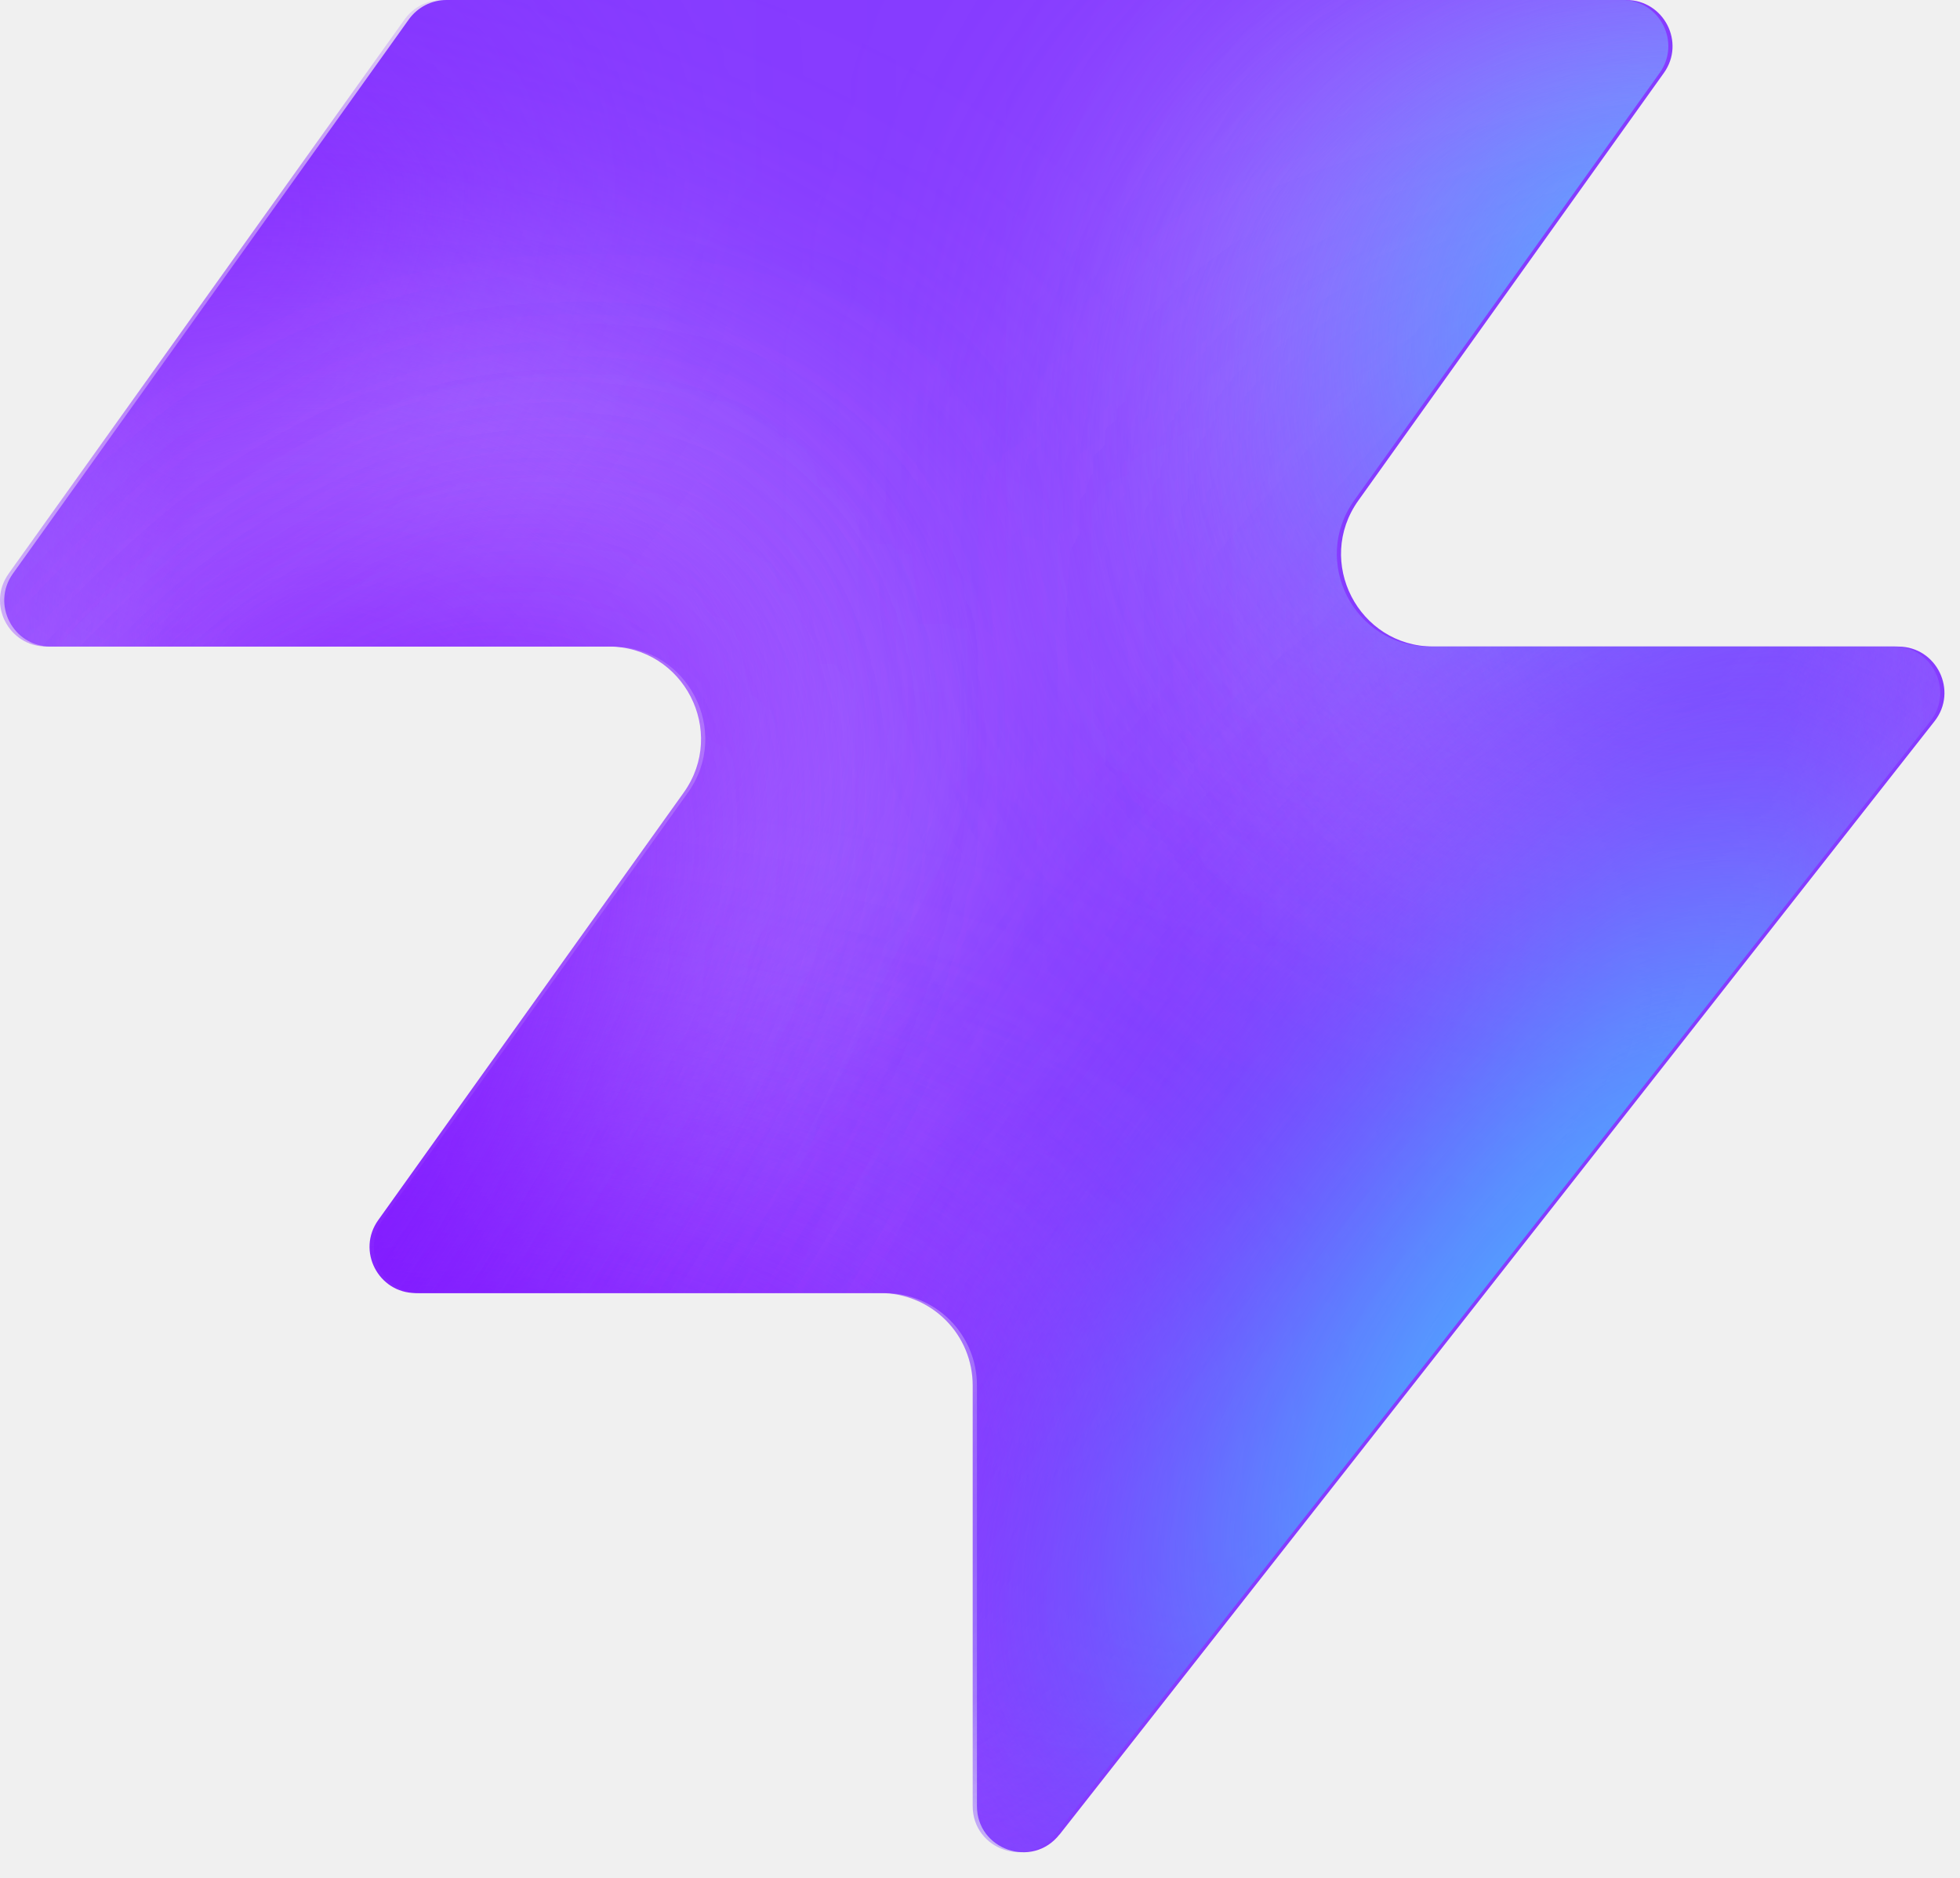
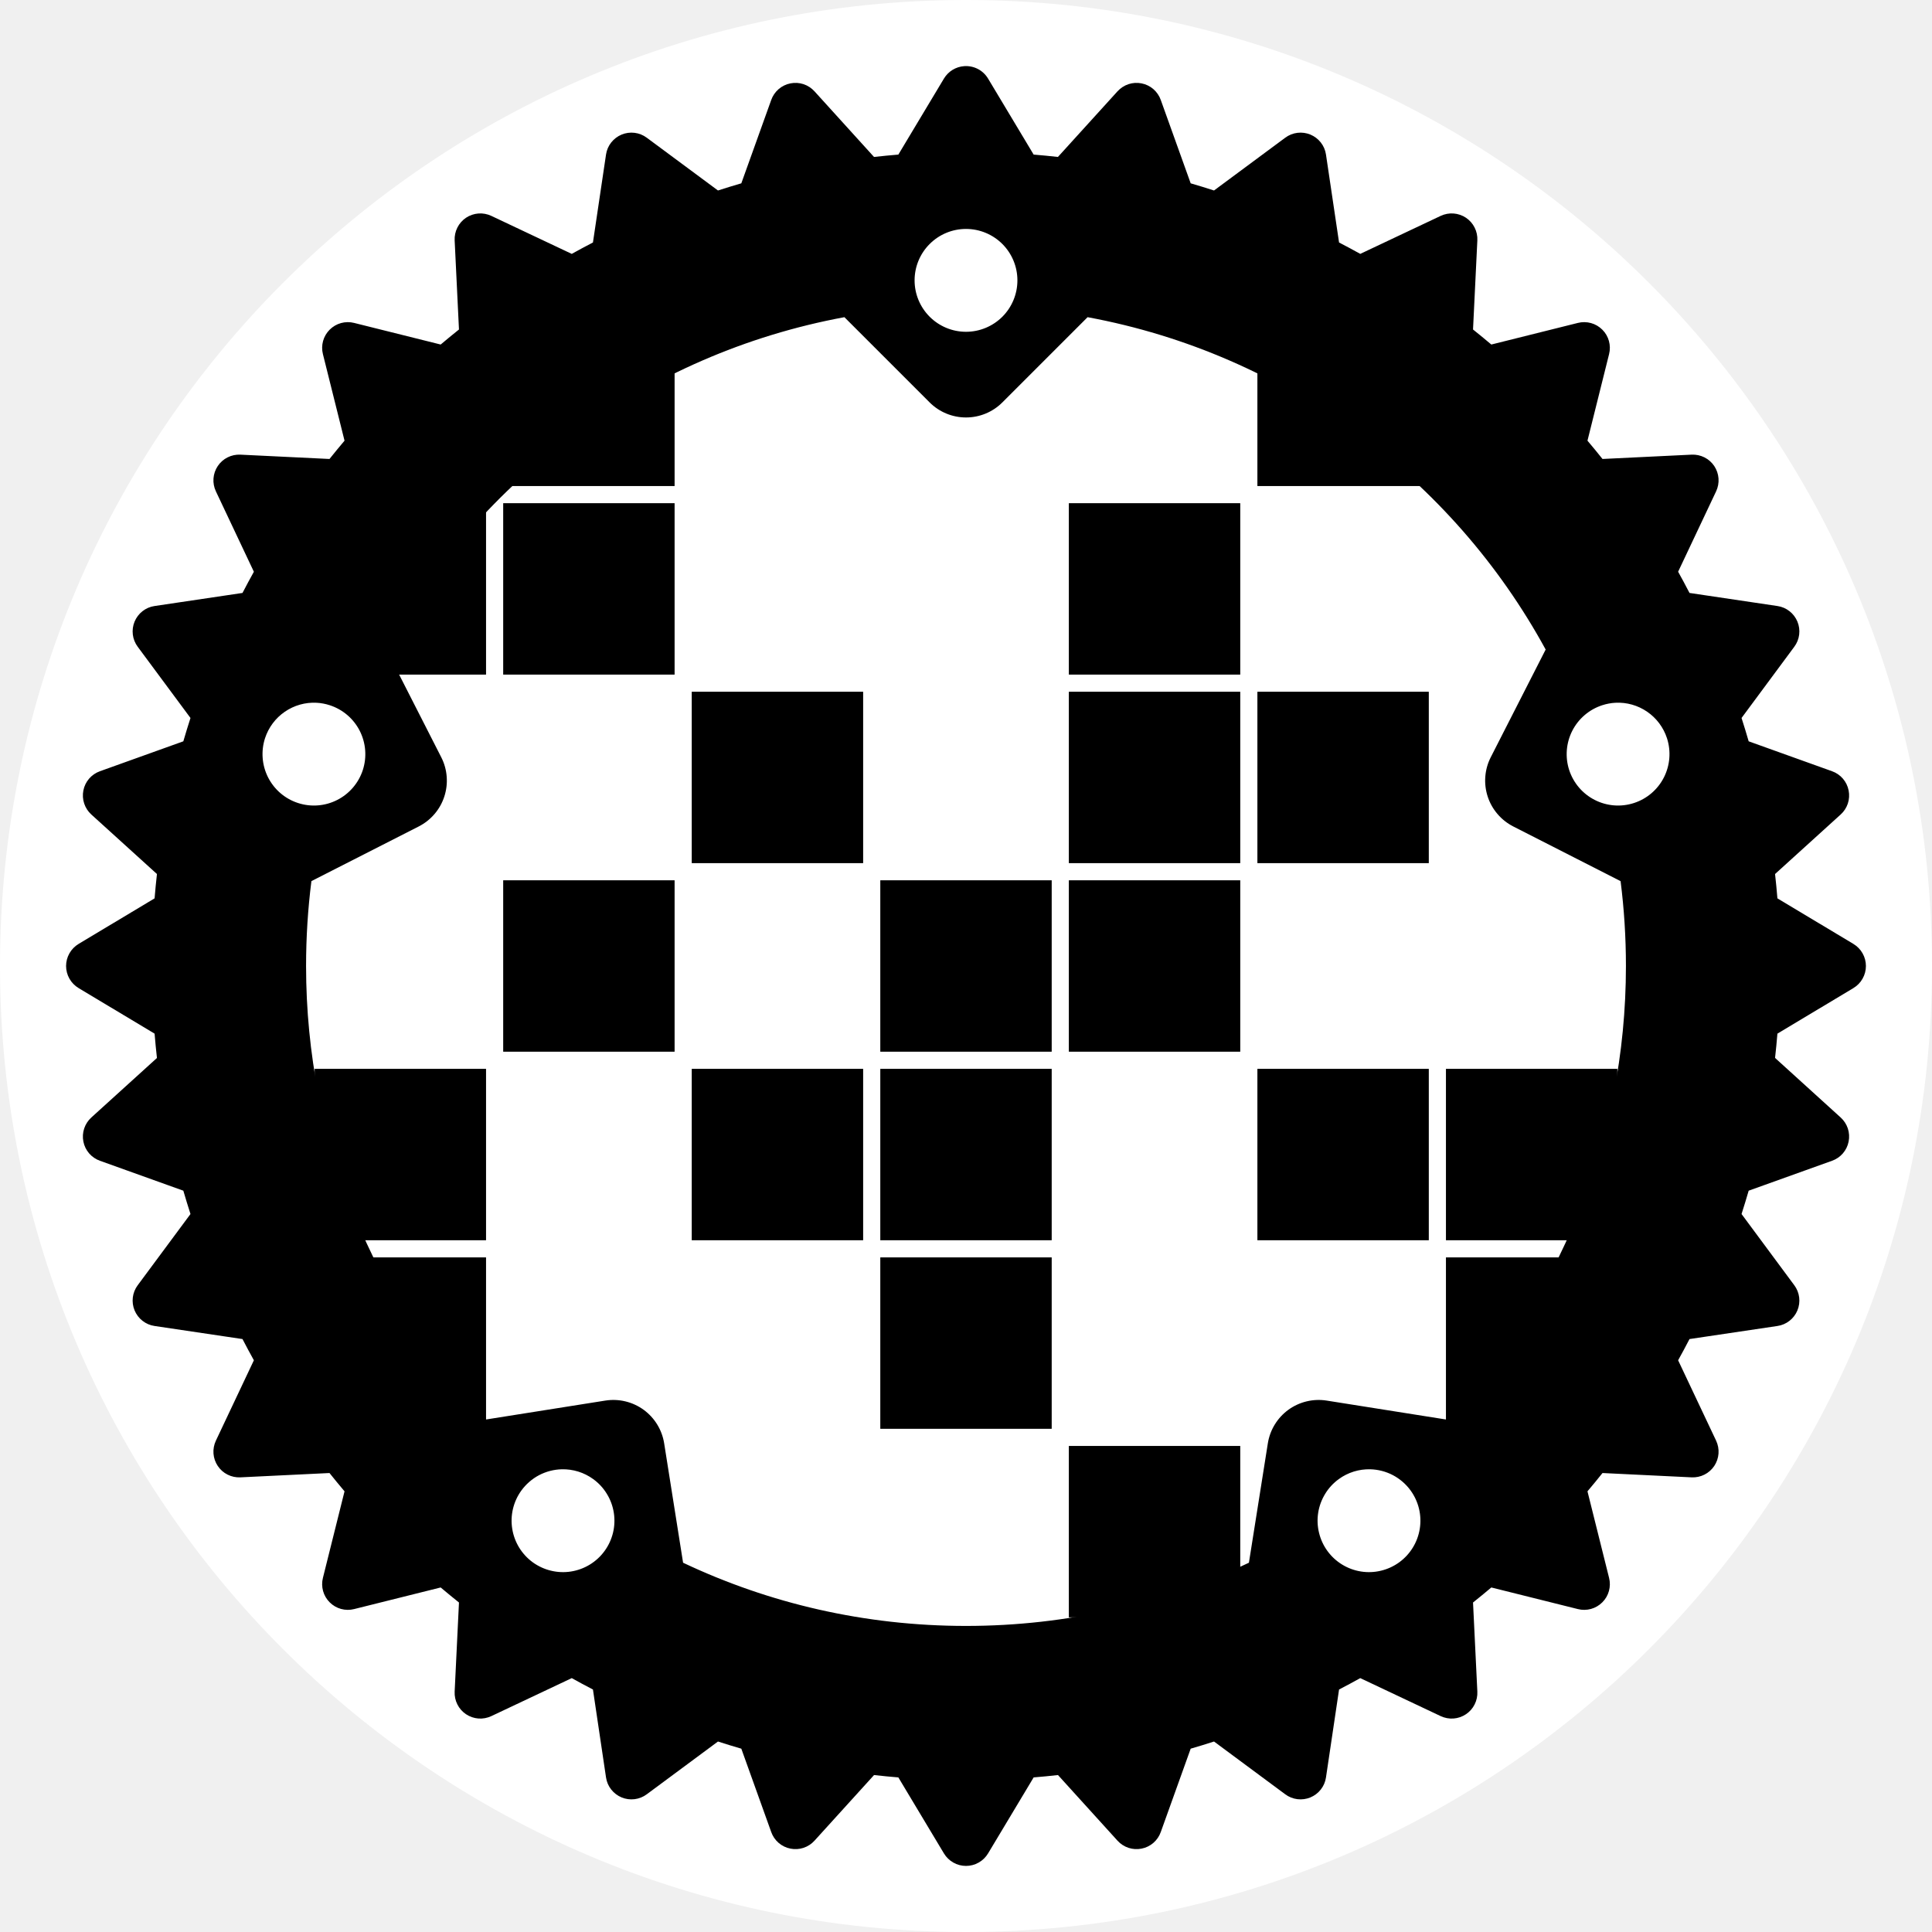
- <svg xmlns="http://www.w3.org/2000/svg" width="48" height="46" fill="none" viewBox="0 0 48 46">
-   <path fill="#863bff" d="M25.946 44.938c-.664.845-2.021.375-2.021-.698V33.937a2.26 2.26 0 0 0-2.262-2.262H10.287c-.92 0-1.456-1.04-.92-1.788l7.48-10.471c1.07-1.497 0-3.578-1.842-3.578H1.237c-.92 0-1.456-1.04-.92-1.788L10.013.474c.214-.297.556-.474.92-.474h28.894c.92 0 1.456 1.04.92 1.788l-7.48 10.471c-1.07 1.498 0 3.579 1.842 3.579h11.377c.943 0 1.473 1.088.89 1.83L25.947 44.94z" style="fill:#863bff;fill:color(display-p3 .525 .23 1);fill-opacity:1" />
-   <mask id="a" width="48" height="46" x="0" y="0" maskUnits="userSpaceOnUse" style="mask-type:alpha">
-     <path fill="#000" d="M25.842 44.938c-.664.844-2.021.375-2.021-.698V33.937a2.26 2.26 0 0 0-2.262-2.262H10.183c-.92 0-1.456-1.04-.92-1.788l7.48-10.471c1.07-1.498 0-3.579-1.842-3.579H1.133c-.92 0-1.456-1.04-.92-1.787L9.91.473c.214-.297.556-.474.92-.474h28.894c.92 0 1.456 1.04.92 1.788l-7.48 10.471c-1.07 1.498 0 3.578 1.842 3.578h11.377c.943 0 1.473 1.088.89 1.832L25.843 44.94z" style="fill:#000;fill-opacity:1" />
-   </mask>
-   <g mask="url(#a)">
-     <g filter="url(#b)">
-       <ellipse cx="5.508" cy="14.704" fill="#ede6ff" rx="5.508" ry="14.704" style="fill:#ede6ff;fill:color(display-p3 .927 .903 1);fill-opacity:1" transform="matrix(.00324 1 1 -.00324 -4.47 31.516)" />
-     </g>
-     <g filter="url(#c)">
-       <ellipse cx="10.399" cy="29.851" fill="#ede6ff" rx="10.399" ry="29.851" style="fill:#ede6ff;fill:color(display-p3 .927 .903 1);fill-opacity:1" transform="matrix(.00324 1 1 -.00324 -39.328 7.883)" />
-     </g>
-     <g filter="url(#d)">
-       <ellipse cx="5.508" cy="30.487" fill="#7e14ff" rx="5.508" ry="30.487" style="fill:#7e14ff;fill:color(display-p3 .492 .077 1);fill-opacity:1" transform="rotate(89.814 -25.913 -14.639)scale(1 -1)" />
-     </g>
-     <g filter="url(#e)">
-       <ellipse cx="5.508" cy="30.599" fill="#7e14ff" rx="5.508" ry="30.599" style="fill:#7e14ff;fill:color(display-p3 .492 .077 1);fill-opacity:1" transform="rotate(89.814 -32.644 -3.334)scale(1 -1)" />
-     </g>
-     <g filter="url(#f)">
-       <ellipse cx="5.508" cy="30.599" fill="#7e14ff" rx="5.508" ry="30.599" style="fill:#7e14ff;fill:color(display-p3 .492 .077 1);fill-opacity:1" transform="matrix(.00324 1 1 -.00324 -34.34 30.47)" />
-     </g>
-     <g filter="url(#g)">
-       <ellipse cx="14.072" cy="22.078" fill="#ede6ff" rx="14.072" ry="22.078" style="fill:#ede6ff;fill:color(display-p3 .927 .903 1);fill-opacity:1" transform="rotate(93.35 24.506 48.493)scale(-1 1)" />
-     </g>
-     <g filter="url(#h)">
-       <ellipse cx="3.47" cy="21.501" fill="#7e14ff" rx="3.47" ry="21.501" style="fill:#7e14ff;fill:color(display-p3 .492 .077 1);fill-opacity:1" transform="rotate(89.009 28.708 47.59)scale(-1 1)" />
-     </g>
-     <g filter="url(#i)">
-       <ellipse cx="3.47" cy="21.501" fill="#7e14ff" rx="3.47" ry="21.501" style="fill:#7e14ff;fill:color(display-p3 .492 .077 1);fill-opacity:1" transform="rotate(89.009 28.708 47.59)scale(-1 1)" />
-     </g>
-     <g filter="url(#j)">
-       <ellipse cx=".387" cy="8.972" fill="#7e14ff" rx="4.407" ry="29.108" style="fill:#7e14ff;fill:color(display-p3 .492 .077 1);fill-opacity:1" transform="rotate(39.51 .387 8.972)" />
-     </g>
-     <g filter="url(#k)">
-       <ellipse cx="47.523" cy="-6.092" fill="#7e14ff" rx="4.407" ry="29.108" style="fill:#7e14ff;fill:color(display-p3 .492 .077 1);fill-opacity:1" transform="rotate(37.892 47.523 -6.092)" />
-     </g>
-     <g filter="url(#l)">
-       <ellipse cx="41.412" cy="6.333" fill="#47bfff" rx="5.971" ry="9.665" style="fill:#47bfff;fill:color(display-p3 .28 .748 1);fill-opacity:1" transform="rotate(37.892 41.412 6.333)" />
-     </g>
-     <g filter="url(#m)">
-       <ellipse cx="-1.879" cy="38.332" fill="#7e14ff" rx="4.407" ry="29.108" style="fill:#7e14ff;fill:color(display-p3 .492 .077 1);fill-opacity:1" transform="rotate(37.892 -1.88 38.332)" />
-     </g>
-     <g filter="url(#n)">
-       <ellipse cx="-1.879" cy="38.332" fill="#7e14ff" rx="4.407" ry="29.108" style="fill:#7e14ff;fill:color(display-p3 .492 .077 1);fill-opacity:1" transform="rotate(37.892 -1.88 38.332)" />
-     </g>
-     <g filter="url(#o)">
-       <ellipse cx="35.651" cy="29.907" fill="#7e14ff" rx="4.407" ry="29.108" style="fill:#7e14ff;fill:color(display-p3 .492 .077 1);fill-opacity:1" transform="rotate(37.892 35.651 29.907)" />
-     </g>
-     <g filter="url(#p)">
-       <ellipse cx="38.418" cy="32.4" fill="#47bfff" rx="5.971" ry="15.297" style="fill:#47bfff;fill:color(display-p3 .28 .748 1);fill-opacity:1" transform="rotate(37.892 38.418 32.4)" />
-     </g>
+ <svg xmlns="http://www.w3.org/2000/svg" width="64" height="64" viewBox="0 0 64 64" fill="none">
+   <circle cx="32" cy="32" r="32" fill="white" />
+   <g clip-path="url(#clip0_1_116)">
+     <path d="M31.941 2.191C31.804 2.2 31.672 2.243 31.555 2.314C31.438 2.386 31.34 2.485 31.269 2.603L29.759 5.121C29.489 5.143 29.222 5.169 28.955 5.199H28.953L26.982 3.026C26.883 2.917 26.758 2.835 26.618 2.788C26.478 2.742 26.328 2.733 26.184 2.762C26.039 2.79 25.905 2.856 25.793 2.952C25.682 3.049 25.597 3.172 25.548 3.311L24.557 6.073C24.298 6.148 24.04 6.227 23.784 6.31L21.425 4.562C21.307 4.474 21.168 4.418 21.022 4.4C20.876 4.382 20.728 4.402 20.592 4.458C20.456 4.515 20.337 4.605 20.246 4.721C20.155 4.837 20.096 4.975 20.075 5.121L19.642 8.033C19.406 8.155 19.172 8.281 18.94 8.41H18.939L16.275 7.151C16.142 7.089 15.995 7.061 15.849 7.072C15.702 7.083 15.56 7.132 15.438 7.213C15.316 7.295 15.217 7.407 15.151 7.539C15.085 7.67 15.054 7.816 15.061 7.963L15.204 10.915C14.999 11.079 14.798 11.244 14.598 11.413L11.73 10.697C11.588 10.661 11.438 10.663 11.296 10.702C11.154 10.741 11.025 10.817 10.921 10.921C10.817 11.025 10.741 11.154 10.702 11.296C10.663 11.438 10.661 11.588 10.697 11.73L11.413 14.598C11.244 14.798 11.079 14.999 10.915 15.204L7.963 15.061C7.816 15.054 7.67 15.085 7.539 15.151C7.407 15.217 7.295 15.316 7.214 15.438C7.132 15.56 7.083 15.702 7.072 15.849C7.061 15.995 7.089 16.142 7.151 16.275L8.41 18.94C8.281 19.172 8.155 19.406 8.033 19.642L5.121 20.075C4.975 20.096 4.837 20.155 4.721 20.246C4.605 20.336 4.515 20.456 4.458 20.592C4.402 20.728 4.382 20.876 4.4 21.022C4.418 21.168 4.474 21.307 4.562 21.425L6.31 23.784C6.228 24.04 6.148 24.298 6.073 24.557L3.311 25.548C3.172 25.597 3.049 25.682 2.952 25.793C2.856 25.905 2.79 26.039 2.762 26.184C2.733 26.328 2.742 26.478 2.789 26.618C2.835 26.758 2.917 26.883 3.026 26.982L5.199 28.953C5.169 29.221 5.143 29.489 5.121 29.759L2.603 31.269C2.477 31.345 2.372 31.452 2.3 31.58C2.227 31.708 2.189 31.853 2.189 32C2.189 32.147 2.227 32.292 2.3 32.42C2.372 32.548 2.477 32.655 2.603 32.731L5.121 34.241C5.143 34.511 5.169 34.779 5.199 35.047L3.026 37.018C2.917 37.117 2.835 37.243 2.789 37.382C2.742 37.522 2.733 37.672 2.762 37.816C2.79 37.961 2.856 38.095 2.952 38.207C3.049 38.318 3.172 38.403 3.311 38.452L6.073 39.443C6.148 39.702 6.228 39.96 6.31 40.216L4.562 42.575C4.474 42.693 4.418 42.832 4.4 42.978C4.382 43.124 4.402 43.272 4.458 43.408C4.515 43.544 4.605 43.664 4.721 43.754C4.837 43.845 4.975 43.904 5.121 43.925L8.033 44.358C8.155 44.594 8.281 44.829 8.41 45.061L7.151 47.725C7.089 47.858 7.061 48.005 7.072 48.151C7.083 48.298 7.132 48.44 7.214 48.562C7.295 48.684 7.407 48.783 7.539 48.849C7.67 48.915 7.816 48.946 7.963 48.939L10.915 48.796C11.079 49.001 11.244 49.202 11.413 49.402L10.697 52.27C10.661 52.412 10.663 52.562 10.702 52.704C10.741 52.846 10.817 52.975 10.921 53.079C11.025 53.183 11.154 53.259 11.296 53.298C11.438 53.337 11.588 53.339 11.73 53.303L14.598 52.587C14.798 52.756 14.999 52.921 15.204 53.085L15.061 56.037C15.054 56.184 15.085 56.33 15.151 56.461C15.217 56.593 15.316 56.705 15.438 56.786C15.56 56.868 15.702 56.917 15.849 56.928C15.995 56.939 16.142 56.911 16.275 56.849L18.94 55.59C19.172 55.719 19.406 55.845 19.642 55.967L20.075 58.879C20.096 59.025 20.155 59.163 20.246 59.279C20.337 59.395 20.456 59.485 20.592 59.542C20.728 59.598 20.876 59.618 21.022 59.6C21.168 59.582 21.307 59.526 21.425 59.438L23.784 57.69C24.04 57.773 24.298 57.852 24.557 57.927L25.548 60.689C25.597 60.828 25.682 60.952 25.793 61.048C25.905 61.144 26.04 61.21 26.184 61.238C26.328 61.267 26.478 61.258 26.618 61.212C26.758 61.165 26.883 61.084 26.982 60.974L28.954 58.801C29.221 58.831 29.489 58.857 29.759 58.879L31.269 61.397C31.345 61.523 31.452 61.628 31.58 61.7C31.708 61.773 31.853 61.811 32 61.811C32.147 61.811 32.292 61.773 32.42 61.7C32.548 61.628 32.655 61.523 32.731 61.397L34.241 58.879C34.511 58.857 34.779 58.831 35.045 58.801H35.047L37.018 60.974C37.117 61.084 37.243 61.165 37.382 61.212C37.522 61.258 37.672 61.267 37.816 61.238C37.961 61.21 38.095 61.144 38.207 61.048C38.318 60.952 38.403 60.828 38.452 60.689L39.443 57.927C39.702 57.852 39.96 57.773 40.216 57.69L42.575 59.438C42.693 59.526 42.832 59.582 42.978 59.6C43.124 59.618 43.272 59.598 43.408 59.542C43.544 59.485 43.664 59.395 43.754 59.279C43.845 59.163 43.904 59.025 43.925 58.879L44.358 55.967C44.594 55.845 44.828 55.719 45.06 55.59H45.061L47.725 56.849C47.858 56.911 48.005 56.939 48.151 56.928C48.298 56.917 48.44 56.868 48.562 56.786C48.684 56.705 48.783 56.593 48.849 56.461C48.915 56.33 48.946 56.184 48.939 56.037L48.796 53.085C49.001 52.921 49.202 52.756 49.402 52.587L52.27 53.303C52.412 53.339 52.562 53.337 52.704 53.298C52.846 53.259 52.975 53.183 53.079 53.079C53.184 52.975 53.259 52.846 53.298 52.704C53.337 52.562 53.339 52.412 53.303 52.27L52.587 49.402C52.756 49.202 52.922 49.001 53.085 48.796L56.037 48.939C56.184 48.946 56.33 48.915 56.462 48.849C56.593 48.783 56.705 48.684 56.787 48.562C56.868 48.44 56.917 48.298 56.928 48.151C56.939 48.005 56.911 47.858 56.849 47.725L55.59 45.061C55.719 44.829 55.845 44.594 55.967 44.358L58.879 43.925C59.025 43.904 59.163 43.845 59.279 43.754C59.395 43.664 59.486 43.544 59.542 43.408C59.598 43.272 59.618 43.124 59.6 42.978C59.582 42.832 59.526 42.693 59.438 42.575L57.691 40.216C57.773 39.96 57.852 39.702 57.927 39.443L60.689 38.452C60.828 38.403 60.952 38.318 61.048 38.207C61.144 38.095 61.21 37.961 61.238 37.816C61.267 37.672 61.258 37.522 61.212 37.382C61.165 37.243 61.084 37.117 60.974 37.018L58.801 35.045C58.831 34.778 58.857 34.511 58.879 34.241L61.397 32.731C61.523 32.655 61.628 32.548 61.7 32.42C61.773 32.292 61.811 32.147 61.811 32C61.811 31.853 61.773 31.708 61.7 31.58C61.628 31.452 61.523 31.345 61.397 31.269L58.879 29.759C58.857 29.489 58.831 29.221 58.801 28.953L60.974 26.982C61.084 26.883 61.165 26.758 61.212 26.618C61.258 26.478 61.267 26.328 61.238 26.184C61.21 26.039 61.144 25.905 61.048 25.793C60.952 25.682 60.828 25.597 60.689 25.548L57.927 24.557C57.852 24.298 57.773 24.04 57.691 23.784L59.438 21.425C59.526 21.307 59.582 21.168 59.6 21.022C59.618 20.876 59.598 20.728 59.542 20.592C59.485 20.456 59.395 20.336 59.279 20.246C59.163 20.155 59.025 20.096 58.879 20.075L55.967 19.642C55.845 19.406 55.719 19.171 55.59 18.939L56.849 16.275C56.911 16.142 56.939 15.995 56.928 15.849C56.917 15.702 56.868 15.56 56.787 15.438C56.705 15.316 56.593 15.217 56.462 15.151C56.33 15.085 56.184 15.054 56.037 15.061L53.085 15.204C52.922 14.999 52.756 14.798 52.587 14.598L53.303 11.73C53.339 11.588 53.337 11.438 53.298 11.296C53.259 11.154 53.184 11.025 53.079 10.921C52.975 10.817 52.846 10.741 52.704 10.702C52.562 10.663 52.412 10.661 52.27 10.697L49.402 11.413C49.202 11.244 49.001 11.079 48.796 10.915L48.939 7.963C48.946 7.816 48.915 7.67 48.849 7.539C48.783 7.407 48.684 7.295 48.562 7.213C48.44 7.132 48.298 7.083 48.151 7.072C48.005 7.061 47.858 7.089 47.725 7.151L45.061 8.41C44.829 8.281 44.594 8.155 44.358 8.033L43.925 5.121C43.904 4.975 43.845 4.837 43.754 4.721C43.664 4.605 43.544 4.515 43.408 4.458C43.272 4.402 43.124 4.382 42.978 4.4C42.832 4.418 42.693 4.474 42.575 4.562L40.216 6.31C39.96 6.227 39.702 6.148 39.443 6.073L38.452 3.311C38.403 3.172 38.318 3.049 38.207 2.952C38.095 2.856 37.961 2.79 37.816 2.762C37.672 2.733 37.522 2.742 37.382 2.788C37.243 2.835 37.117 2.917 37.018 3.026L35.045 5.199C34.779 5.169 34.511 5.143 34.241 5.121L32.731 2.603C32.65 2.468 32.534 2.358 32.394 2.285C32.255 2.213 32.098 2.18 31.941 2.191ZM32 7.584C32.452 7.584 32.885 7.763 33.205 8.083C33.524 8.402 33.703 8.836 33.703 9.287C33.703 9.739 33.524 10.172 33.205 10.492C32.885 10.811 32.452 10.991 32 10.991C31.548 10.991 31.115 10.811 30.796 10.492C30.476 10.172 30.297 9.739 30.297 9.287C30.297 8.836 30.476 8.402 30.796 8.083C31.115 7.763 31.548 7.584 32 7.584ZM27.972 10.507L30.796 13.331C31.115 13.65 31.548 13.829 32 13.829C32.452 13.829 32.885 13.65 33.204 13.331L36.028 10.507C42.592 11.722 48.113 15.854 51.202 21.517L49.383 25.085C49.281 25.285 49.22 25.502 49.203 25.725C49.185 25.948 49.212 26.172 49.281 26.385C49.35 26.598 49.461 26.795 49.606 26.965C49.751 27.135 49.929 27.275 50.128 27.377L53.684 29.189C53.801 30.109 53.861 31.047 53.861 32C53.861 37.827 51.599 43.11 47.903 47.023L43.947 46.396C43.502 46.326 43.046 46.435 42.68 46.7C42.315 46.966 42.07 47.365 41.999 47.811L41.372 51.767C38.534 53.111 35.358 53.861 32 53.861C28.642 53.861 25.466 53.111 22.628 51.767L22.001 47.811C21.93 47.365 21.685 46.966 21.32 46.7C20.954 46.435 20.499 46.326 20.053 46.396L16.097 47.023C12.401 43.11 10.139 37.827 10.139 32C10.139 31.047 10.199 30.108 10.316 29.188L13.872 27.377C14.071 27.275 14.249 27.135 14.394 26.965C14.54 26.795 14.65 26.598 14.719 26.385C14.788 26.172 14.815 25.948 14.797 25.725C14.78 25.502 14.719 25.285 14.617 25.085L12.799 21.517C15.887 15.854 21.408 11.722 27.972 10.507ZM10.488 23.28C10.637 23.288 10.784 23.316 10.925 23.362C11.355 23.502 11.711 23.806 11.916 24.208C12.121 24.611 12.158 25.078 12.019 25.508C11.879 25.937 11.575 26.294 11.172 26.499C10.77 26.704 10.303 26.741 9.873 26.601C9.443 26.462 9.087 26.157 8.882 25.755C8.677 25.352 8.64 24.885 8.779 24.455C8.895 24.099 9.125 23.79 9.434 23.578C9.743 23.365 10.114 23.26 10.488 23.28ZM53.512 23.28C53.886 23.26 54.257 23.365 54.566 23.578C54.875 23.79 55.105 24.099 55.221 24.455C55.36 24.885 55.323 25.352 55.118 25.755C54.913 26.157 54.557 26.462 54.127 26.601C53.698 26.741 53.23 26.704 52.828 26.499C52.425 26.294 52.121 25.937 51.981 25.508C51.842 25.078 51.879 24.611 52.084 24.208C52.289 23.806 52.645 23.502 53.075 23.362C53.216 23.316 53.363 23.288 53.512 23.28ZM18.605 48.672C18.98 48.662 19.348 48.776 19.651 48.997C19.832 49.128 19.986 49.294 20.102 49.485C20.22 49.676 20.298 49.888 20.333 50.109C20.368 50.33 20.359 50.556 20.307 50.773C20.254 50.991 20.16 51.196 20.028 51.377C19.897 51.558 19.731 51.711 19.54 51.828C19.349 51.945 19.137 52.023 18.916 52.058C18.695 52.093 18.469 52.084 18.252 52.031C18.034 51.979 17.829 51.884 17.648 51.753C17.283 51.487 17.038 51.087 16.968 50.641C16.897 50.195 17.007 49.739 17.272 49.374C17.426 49.163 17.626 48.989 17.857 48.867C18.088 48.746 18.344 48.679 18.605 48.672ZM45.395 48.672C45.656 48.679 45.912 48.746 46.143 48.867C46.374 48.989 46.574 49.163 46.728 49.374C46.993 49.739 47.103 50.195 47.032 50.641C46.962 51.087 46.717 51.487 46.352 51.753C46.171 51.884 45.966 51.979 45.748 52.031C45.531 52.084 45.305 52.093 45.084 52.058C44.863 52.023 44.651 51.945 44.46 51.828C44.269 51.711 44.103 51.558 43.972 51.377C43.84 51.196 43.746 50.991 43.694 50.773C43.641 50.556 43.632 50.33 43.667 50.109C43.702 49.888 43.781 49.676 43.898 49.485C44.014 49.294 44.168 49.128 44.349 48.997C44.652 48.776 45.02 48.662 45.395 48.672Z" fill="black" />
+     <rect width="5.678" height="5.678" transform="translate(22.9149 22.9149)" fill="black" />
+     <rect width="5.678" height="5.678" transform="translate(35.4069 16.6689)" fill="black" />
+     <rect width="5.678" height="5.678" transform="translate(41.6529 22.9149)" fill="black" />
+     <rect width="5.678" height="5.678" transform="translate(41.6529 10.4229)" fill="black" />
+     <rect width="5.678" height="5.678" transform="translate(35.4069 29.1609)" fill="black" />
+     <rect width="5.678" height="5.678" transform="translate(35.4069 22.9149)" fill="black" />
+     <rect width="5.678" height="5.678" transform="translate(29.1609 29.1609)" fill="black" />
+     <rect width="5.678" height="5.678" transform="translate(29.1609 35.4069)" fill="black" />
+     <rect width="5.678" height="5.678" transform="translate(29.1609 41.6529)" fill="black" />
+     <rect width="5.678" height="5.678" transform="translate(35.4069 47.8989)" fill="black" />
+     <rect width="5.678" height="5.678" transform="translate(41.6529 35.4069)" fill="black" />
+     <rect width="5.678" height="5.678" transform="translate(22.9149 35.4069)" fill="black" />
+     <rect width="5.678" height="5.678" transform="translate(16.6689 29.1609)" fill="black" />
+     <rect width="5.678" height="5.678" transform="translate(10.4229 35.4069)" fill="black" />
+     <rect width="5.678" height="5.678" transform="translate(10.4229 41.6529)" fill="black" />
+     <rect width="5.678" height="5.678" transform="translate(16.6689 16.6689)" fill="black" />
+     <rect width="5.678" height="5.678" transform="translate(10.4229 16.6689)" fill="black" />
+     <rect width="5.678" height="5.678" transform="translate(16.6689 10.4229)" fill="black" />
+     <rect width="5.678" height="5.678" transform="translate(47.8989 35.4069)" fill="black" />
+     <rect width="5.678" height="5.678" transform="translate(47.8989 41.6529)" fill="black" />
  </g>
  <defs>
-     <filter id="b" width="60.045" height="41.654" x="-19.77" y="16.149" color-interpolation-filters="sRGB" filterUnits="userSpaceOnUse">
-       <feFlood flood-opacity="0" result="BackgroundImageFix" />
-       <feBlend in="SourceGraphic" in2="BackgroundImageFix" result="shape" />
-       <feGaussianBlur result="effect1_foregroundBlur_2002_17158" stdDeviation="7.659" />
-     </filter>
-     <filter id="c" width="90.34" height="51.437" x="-54.613" y="-7.533" color-interpolation-filters="sRGB" filterUnits="userSpaceOnUse">
-       <feFlood flood-opacity="0" result="BackgroundImageFix" />
-       <feBlend in="SourceGraphic" in2="BackgroundImageFix" result="shape" />
-       <feGaussianBlur result="effect1_foregroundBlur_2002_17158" stdDeviation="7.659" />
-     </filter>
-     <filter id="d" width="79.355" height="29.4" x="-49.64" y="2.03" color-interpolation-filters="sRGB" filterUnits="userSpaceOnUse">
-       <feFlood flood-opacity="0" result="BackgroundImageFix" />
-       <feBlend in="SourceGraphic" in2="BackgroundImageFix" result="shape" />
-       <feGaussianBlur result="effect1_foregroundBlur_2002_17158" stdDeviation="4.596" />
-     </filter>
-     <filter id="e" width="79.579" height="29.4" x="-45.045" y="20.029" color-interpolation-filters="sRGB" filterUnits="userSpaceOnUse">
-       <feFlood flood-opacity="0" result="BackgroundImageFix" />
-       <feBlend in="SourceGraphic" in2="BackgroundImageFix" result="shape" />
-       <feGaussianBlur result="effect1_foregroundBlur_2002_17158" stdDeviation="4.596" />
-     </filter>
-     <filter id="f" width="79.579" height="29.4" x="-43.513" y="21.178" color-interpolation-filters="sRGB" filterUnits="userSpaceOnUse">
-       <feFlood flood-opacity="0" result="BackgroundImageFix" />
-       <feBlend in="SourceGraphic" in2="BackgroundImageFix" result="shape" />
-       <feGaussianBlur result="effect1_foregroundBlur_2002_17158" stdDeviation="4.596" />
-     </filter>
-     <filter id="g" width="74.749" height="58.852" x="15.756" y="-17.901" color-interpolation-filters="sRGB" filterUnits="userSpaceOnUse">
-       <feFlood flood-opacity="0" result="BackgroundImageFix" />
-       <feBlend in="SourceGraphic" in2="BackgroundImageFix" result="shape" />
-       <feGaussianBlur result="effect1_foregroundBlur_2002_17158" stdDeviation="7.659" />
-     </filter>
-     <filter id="h" width="61.377" height="25.362" x="23.548" y="2.284" color-interpolation-filters="sRGB" filterUnits="userSpaceOnUse">
-       <feFlood flood-opacity="0" result="BackgroundImageFix" />
-       <feBlend in="SourceGraphic" in2="BackgroundImageFix" result="shape" />
-       <feGaussianBlur result="effect1_foregroundBlur_2002_17158" stdDeviation="4.596" />
-     </filter>
-     <filter id="i" width="61.377" height="25.362" x="23.548" y="2.284" color-interpolation-filters="sRGB" filterUnits="userSpaceOnUse">
-       <feFlood flood-opacity="0" result="BackgroundImageFix" />
-       <feBlend in="SourceGraphic" in2="BackgroundImageFix" result="shape" />
-       <feGaussianBlur result="effect1_foregroundBlur_2002_17158" stdDeviation="4.596" />
-     </filter>
-     <filter id="j" width="56.045" height="63.649" x="-27.636" y="-22.853" color-interpolation-filters="sRGB" filterUnits="userSpaceOnUse">
-       <feFlood flood-opacity="0" result="BackgroundImageFix" />
-       <feBlend in="SourceGraphic" in2="BackgroundImageFix" result="shape" />
-       <feGaussianBlur result="effect1_foregroundBlur_2002_17158" stdDeviation="4.596" />
-     </filter>
-     <filter id="k" width="54.814" height="64.646" x="20.116" y="-38.415" color-interpolation-filters="sRGB" filterUnits="userSpaceOnUse">
-       <feFlood flood-opacity="0" result="BackgroundImageFix" />
-       <feBlend in="SourceGraphic" in2="BackgroundImageFix" result="shape" />
-       <feGaussianBlur result="effect1_foregroundBlur_2002_17158" stdDeviation="4.596" />
-     </filter>
-     <filter id="l" width="33.541" height="35.313" x="24.641" y="-11.323" color-interpolation-filters="sRGB" filterUnits="userSpaceOnUse">
-       <feFlood flood-opacity="0" result="BackgroundImageFix" />
-       <feBlend in="SourceGraphic" in2="BackgroundImageFix" result="shape" />
-       <feGaussianBlur result="effect1_foregroundBlur_2002_17158" stdDeviation="4.596" />
-     </filter>
-     <filter id="m" width="54.814" height="64.646" x="-29.286" y="6.009" color-interpolation-filters="sRGB" filterUnits="userSpaceOnUse">
-       <feFlood flood-opacity="0" result="BackgroundImageFix" />
-       <feBlend in="SourceGraphic" in2="BackgroundImageFix" result="shape" />
-       <feGaussianBlur result="effect1_foregroundBlur_2002_17158" stdDeviation="4.596" />
-     </filter>
-     <filter id="n" width="54.814" height="64.646" x="-29.286" y="6.009" color-interpolation-filters="sRGB" filterUnits="userSpaceOnUse">
-       <feFlood flood-opacity="0" result="BackgroundImageFix" />
-       <feBlend in="SourceGraphic" in2="BackgroundImageFix" result="shape" />
-       <feGaussianBlur result="effect1_foregroundBlur_2002_17158" stdDeviation="4.596" />
-     </filter>
-     <filter id="o" width="54.814" height="64.646" x="8.244" y="-2.416" color-interpolation-filters="sRGB" filterUnits="userSpaceOnUse">
-       <feFlood flood-opacity="0" result="BackgroundImageFix" />
-       <feBlend in="SourceGraphic" in2="BackgroundImageFix" result="shape" />
-       <feGaussianBlur result="effect1_foregroundBlur_2002_17158" stdDeviation="4.596" />
-     </filter>
-     <filter id="p" width="39.409" height="43.623" x="18.713" y="10.588" color-interpolation-filters="sRGB" filterUnits="userSpaceOnUse">
-       <feFlood flood-opacity="0" result="BackgroundImageFix" />
-       <feBlend in="SourceGraphic" in2="BackgroundImageFix" result="shape" />
-       <feGaussianBlur result="effect1_foregroundBlur_2002_17158" stdDeviation="4.596" />
-     </filter>
+     <clipPath id="clip0_1_116">
+       <rect width="60.189" height="60.189" fill="white" transform="translate(1.90567 1.90564)" />
+     </clipPath>
  </defs>
</svg>
